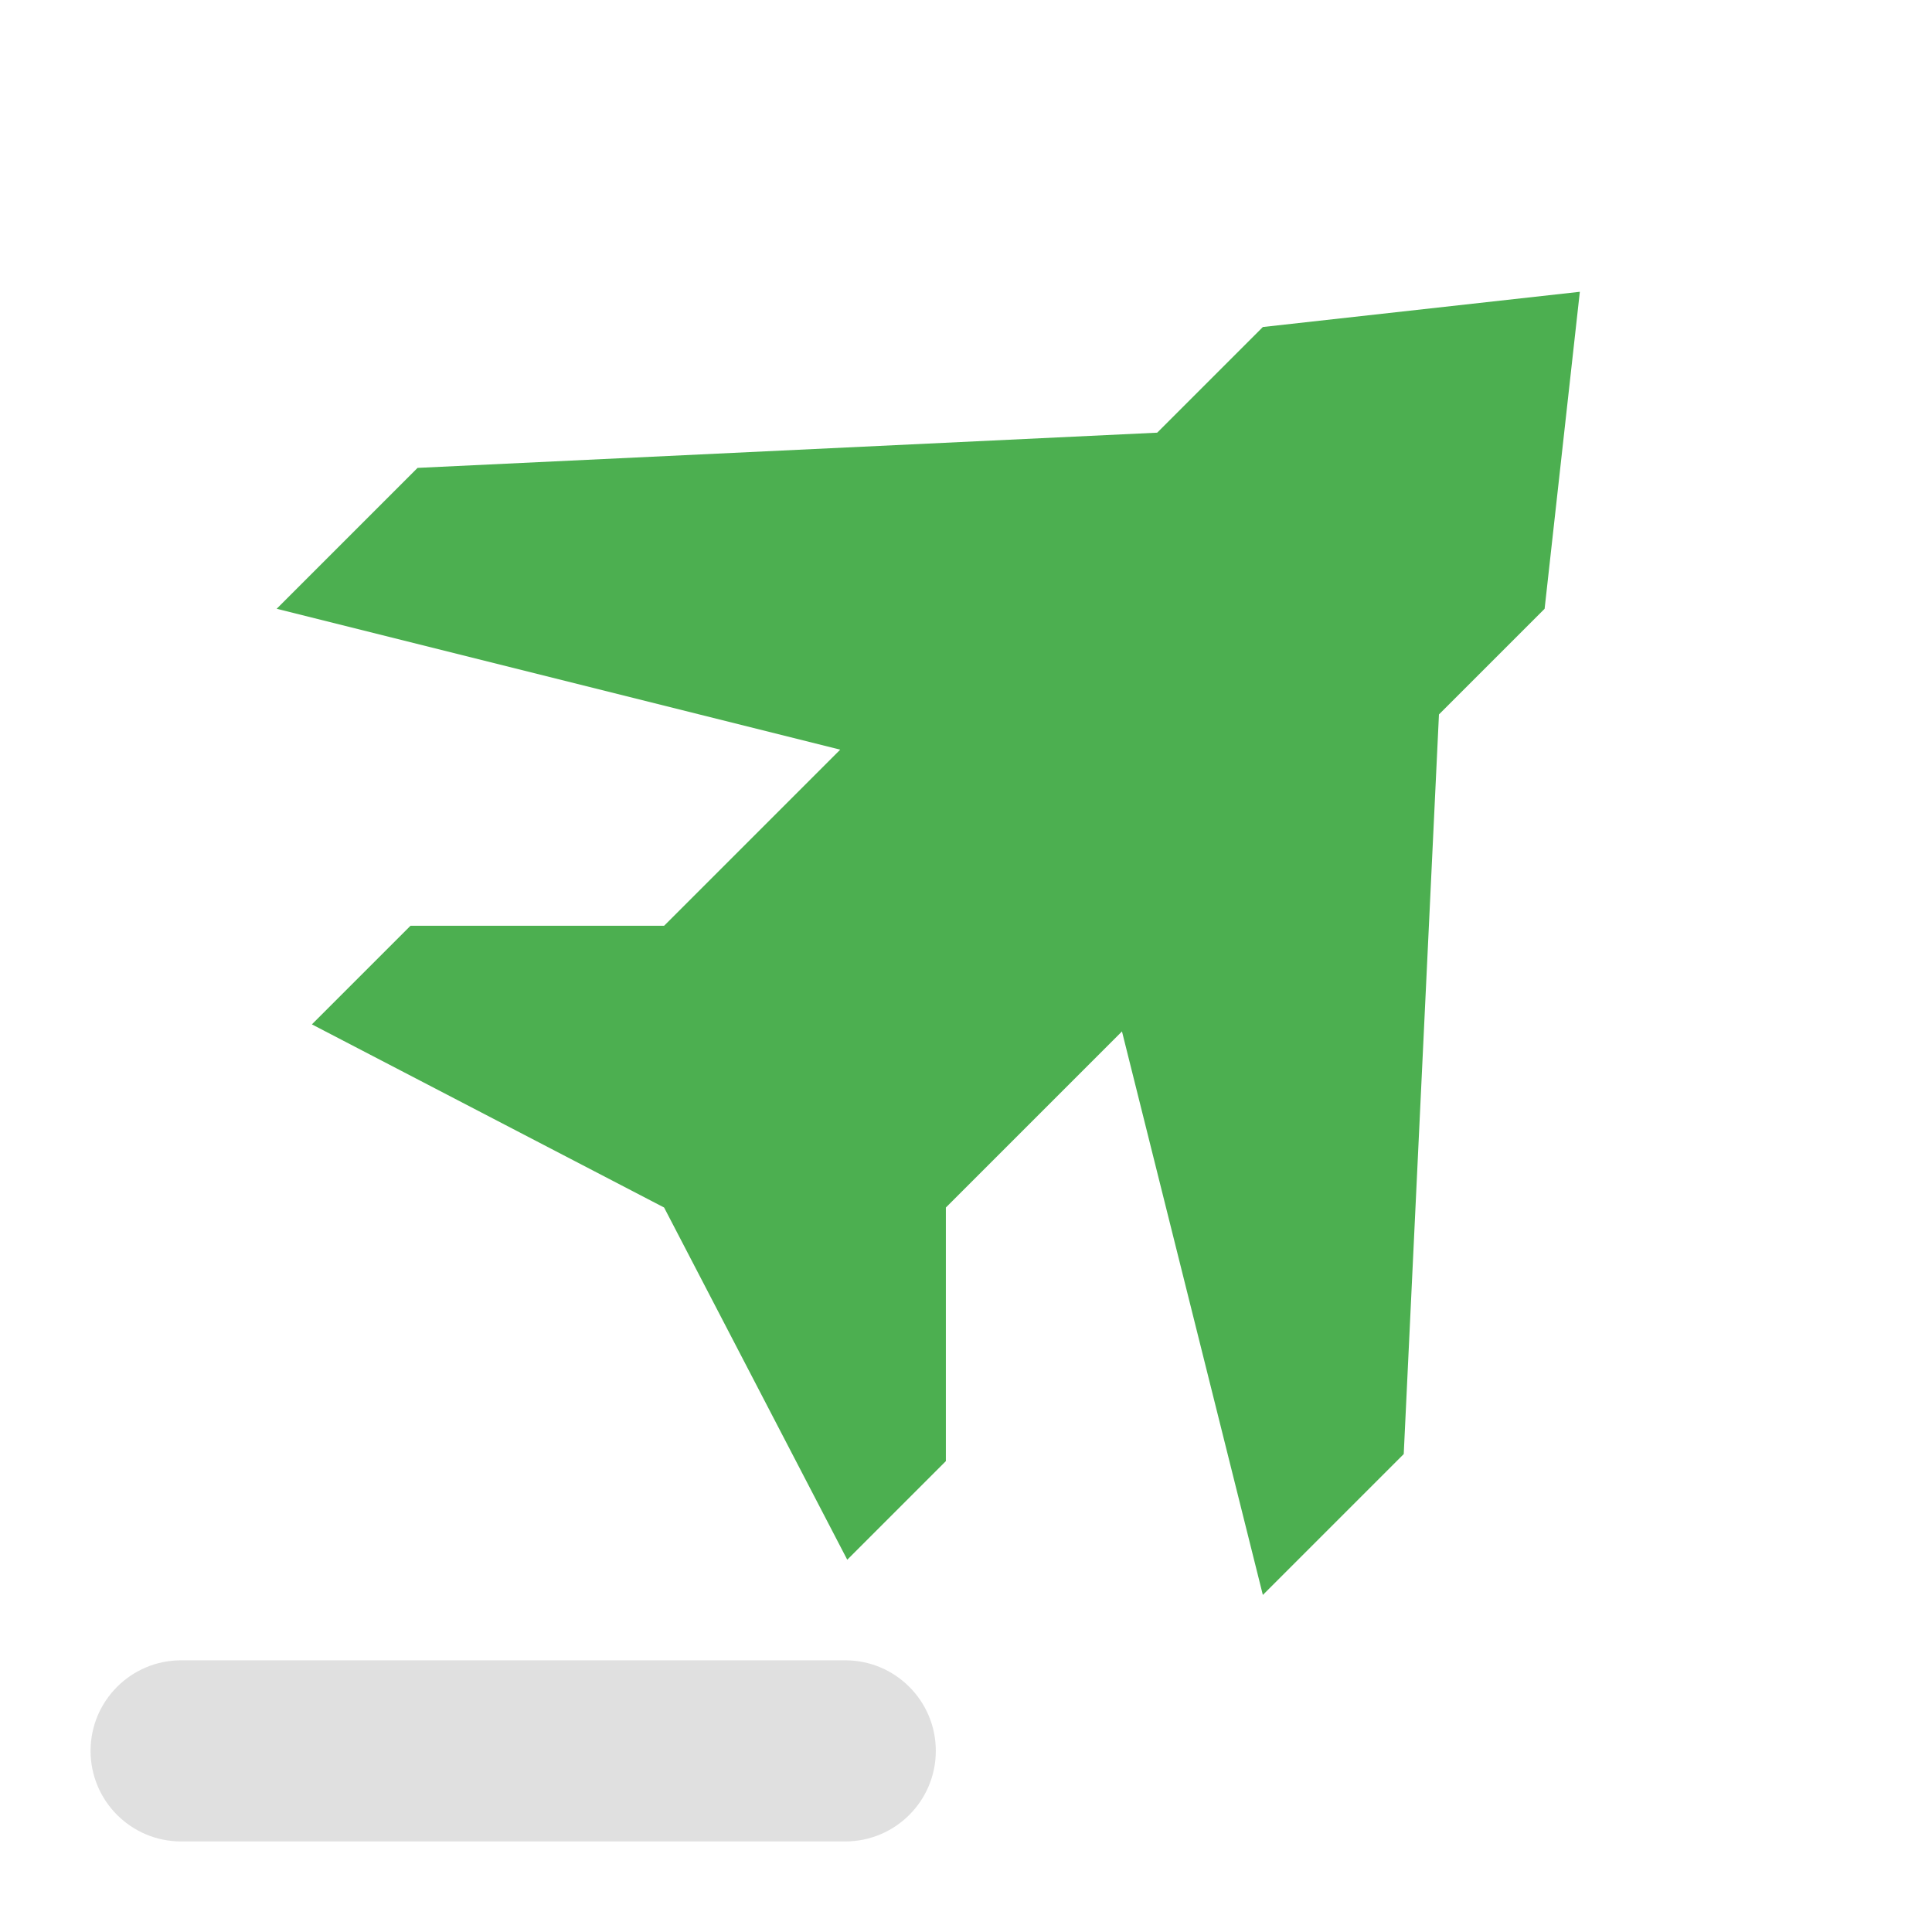
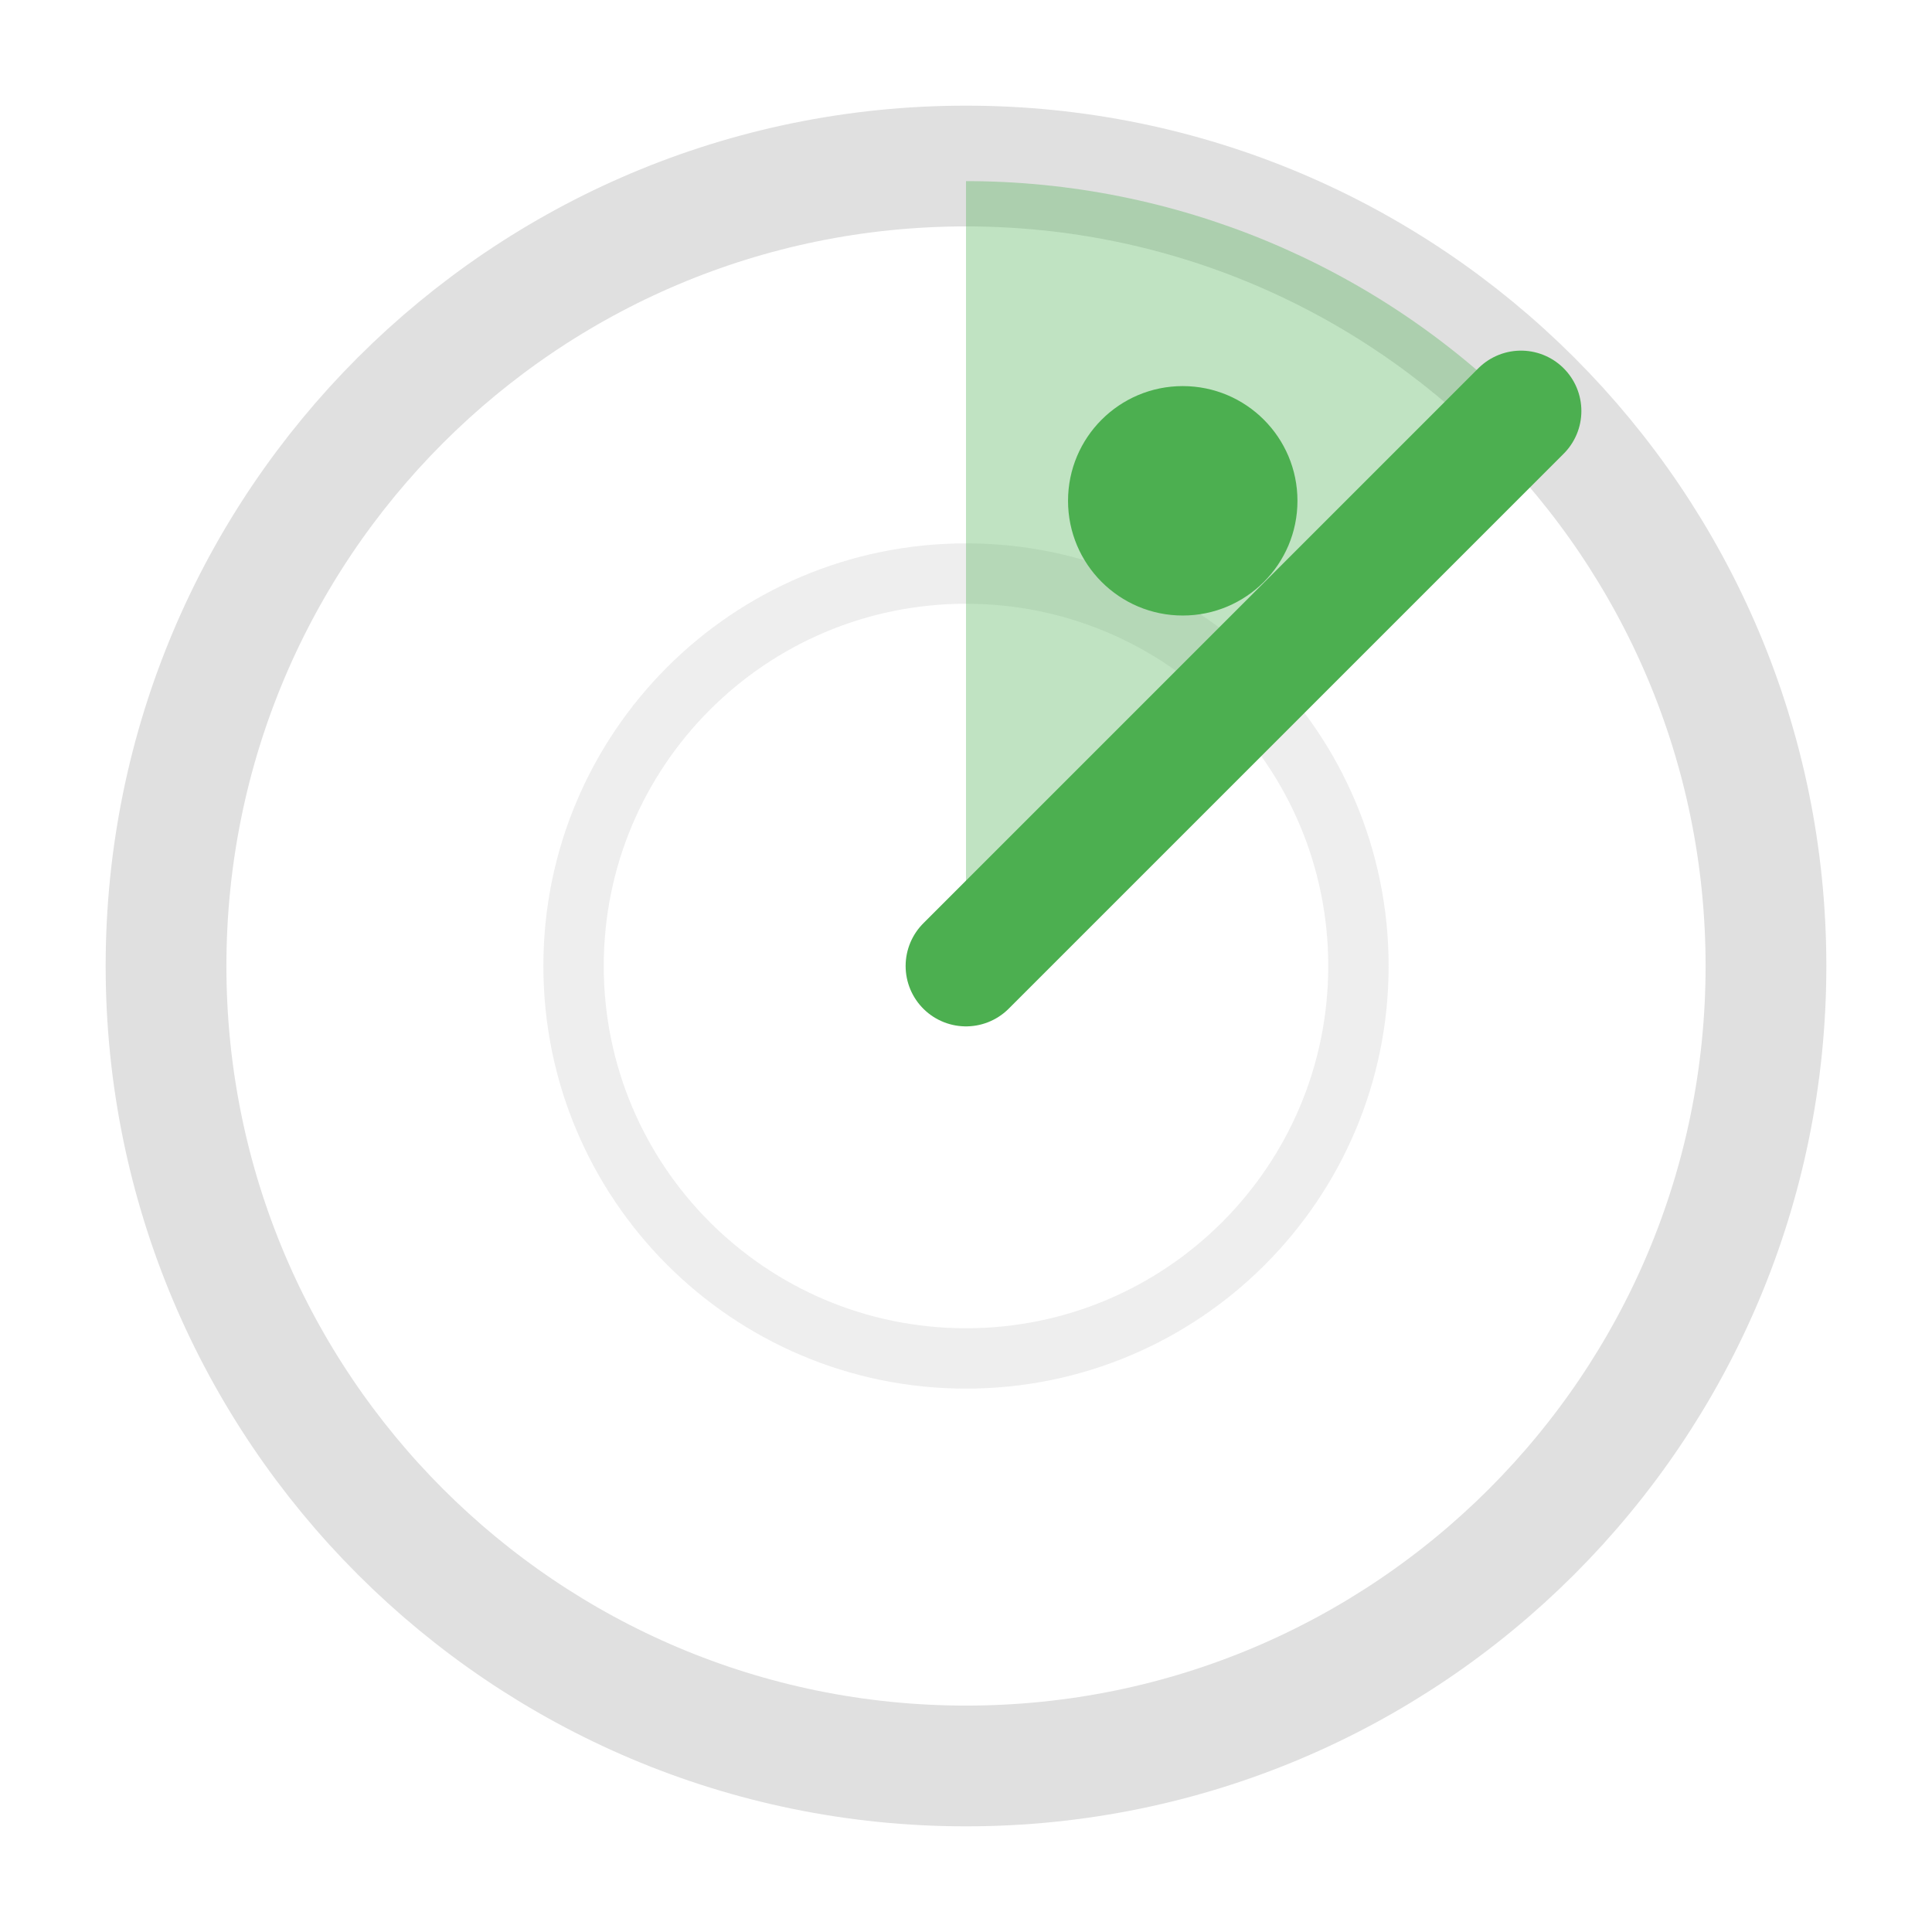
<svg xmlns="http://www.w3.org/2000/svg" viewBox="0 0 64 64" width="64" height="64" role="img" aria-label="Clairance">
-   <rect x="3" y="55" width="28" height="6" rx="3" fill="#e0e0e0" />
-   <path d="M8 1 L10 3.5 L10 5 L15 10.5 L15 12.5 L10 9.5 L10 12 L11.8 13.8 L11.8 15.2 L8 14 L4.2 15.2 L4.2 13.8 L6 12 L6 9.5 L1 12.5 L1 10.5 L6 5 L6 3.5 Z" fill="#4caf50" transform="translate(36 26) rotate(45) scale(3.3) translate(-8 -8)" />
+   <circle cx="32" cy="32" r="26.5" fill="none" stroke="#e0e0e0" stroke-width="4" />
+   <circle cx="32" cy="32" r="13" fill="none" stroke="#e0e0e0" stroke-width="2" opacity="0.55" />
+   <path d="M32 32 L32 6 A26 26 0 0 1 50.385 13.615 Z" fill="#4caf50" fill-opacity="0.35" />
+   <path d="M32 32 L50.385 13.615" fill="none" stroke="#4caf50" stroke-width="4" stroke-linecap="round" />
+   <circle cx="39.18" cy="16.59" r="3.8" fill="#4caf50" />
</svg>
